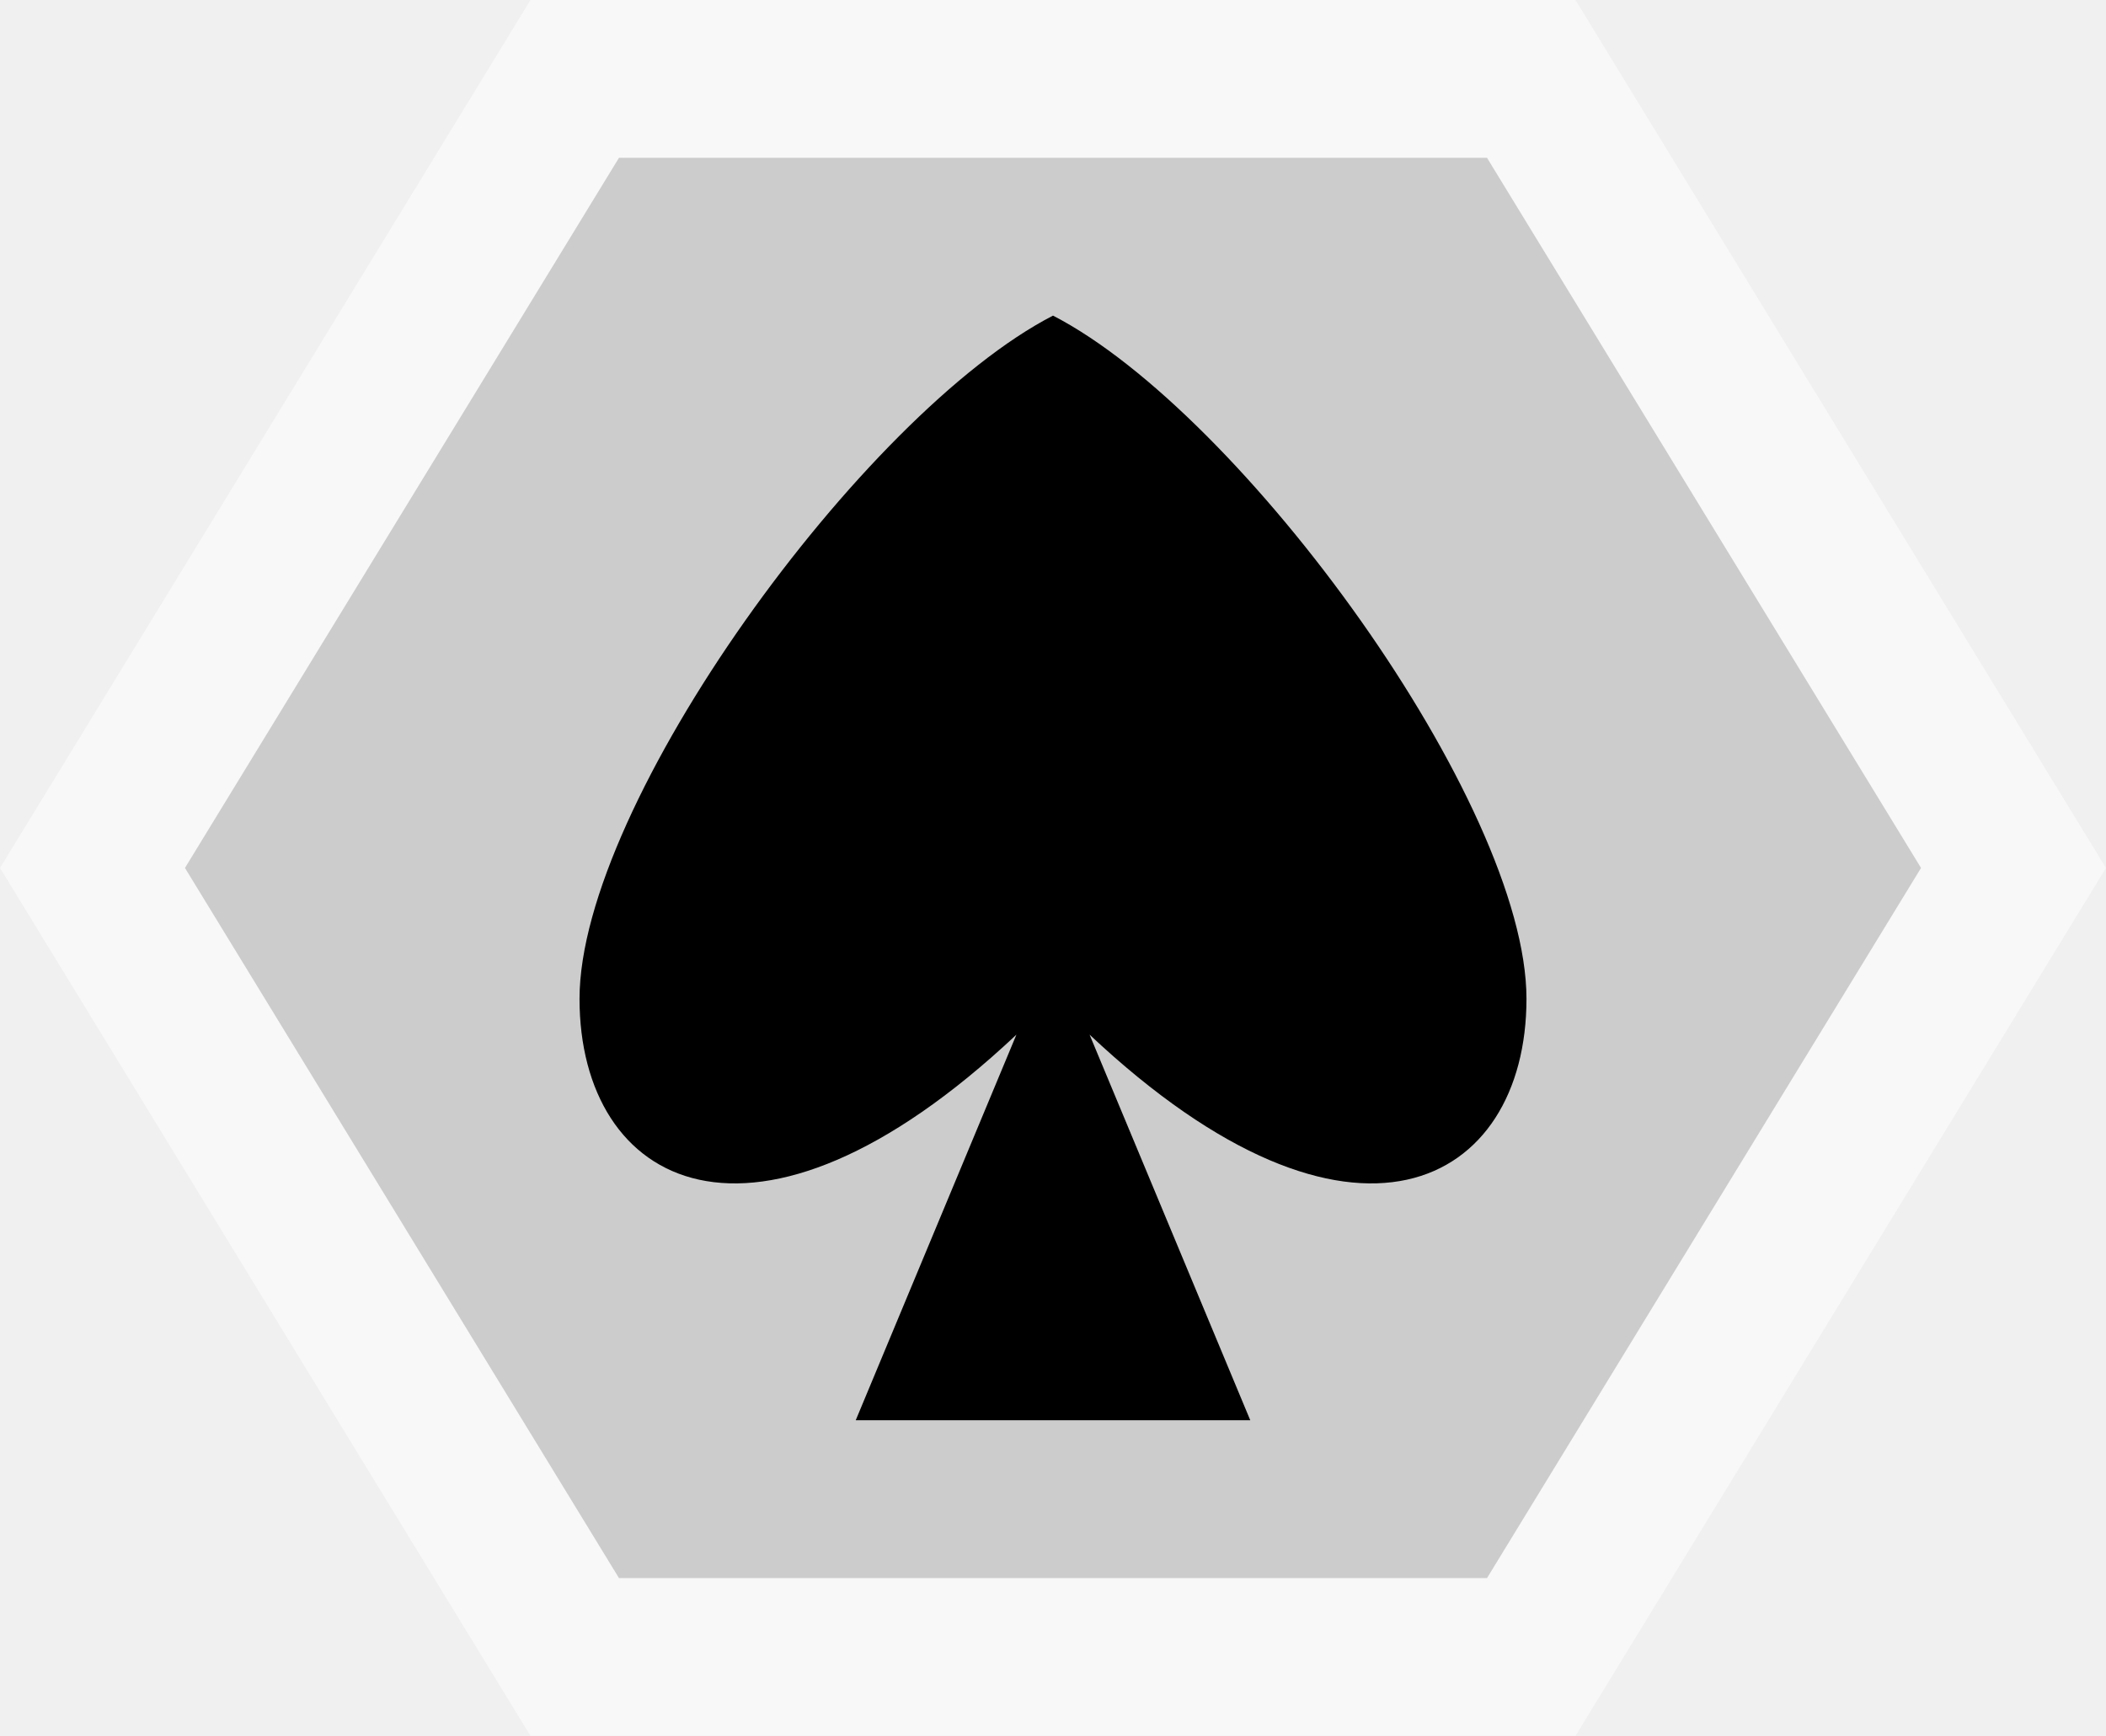
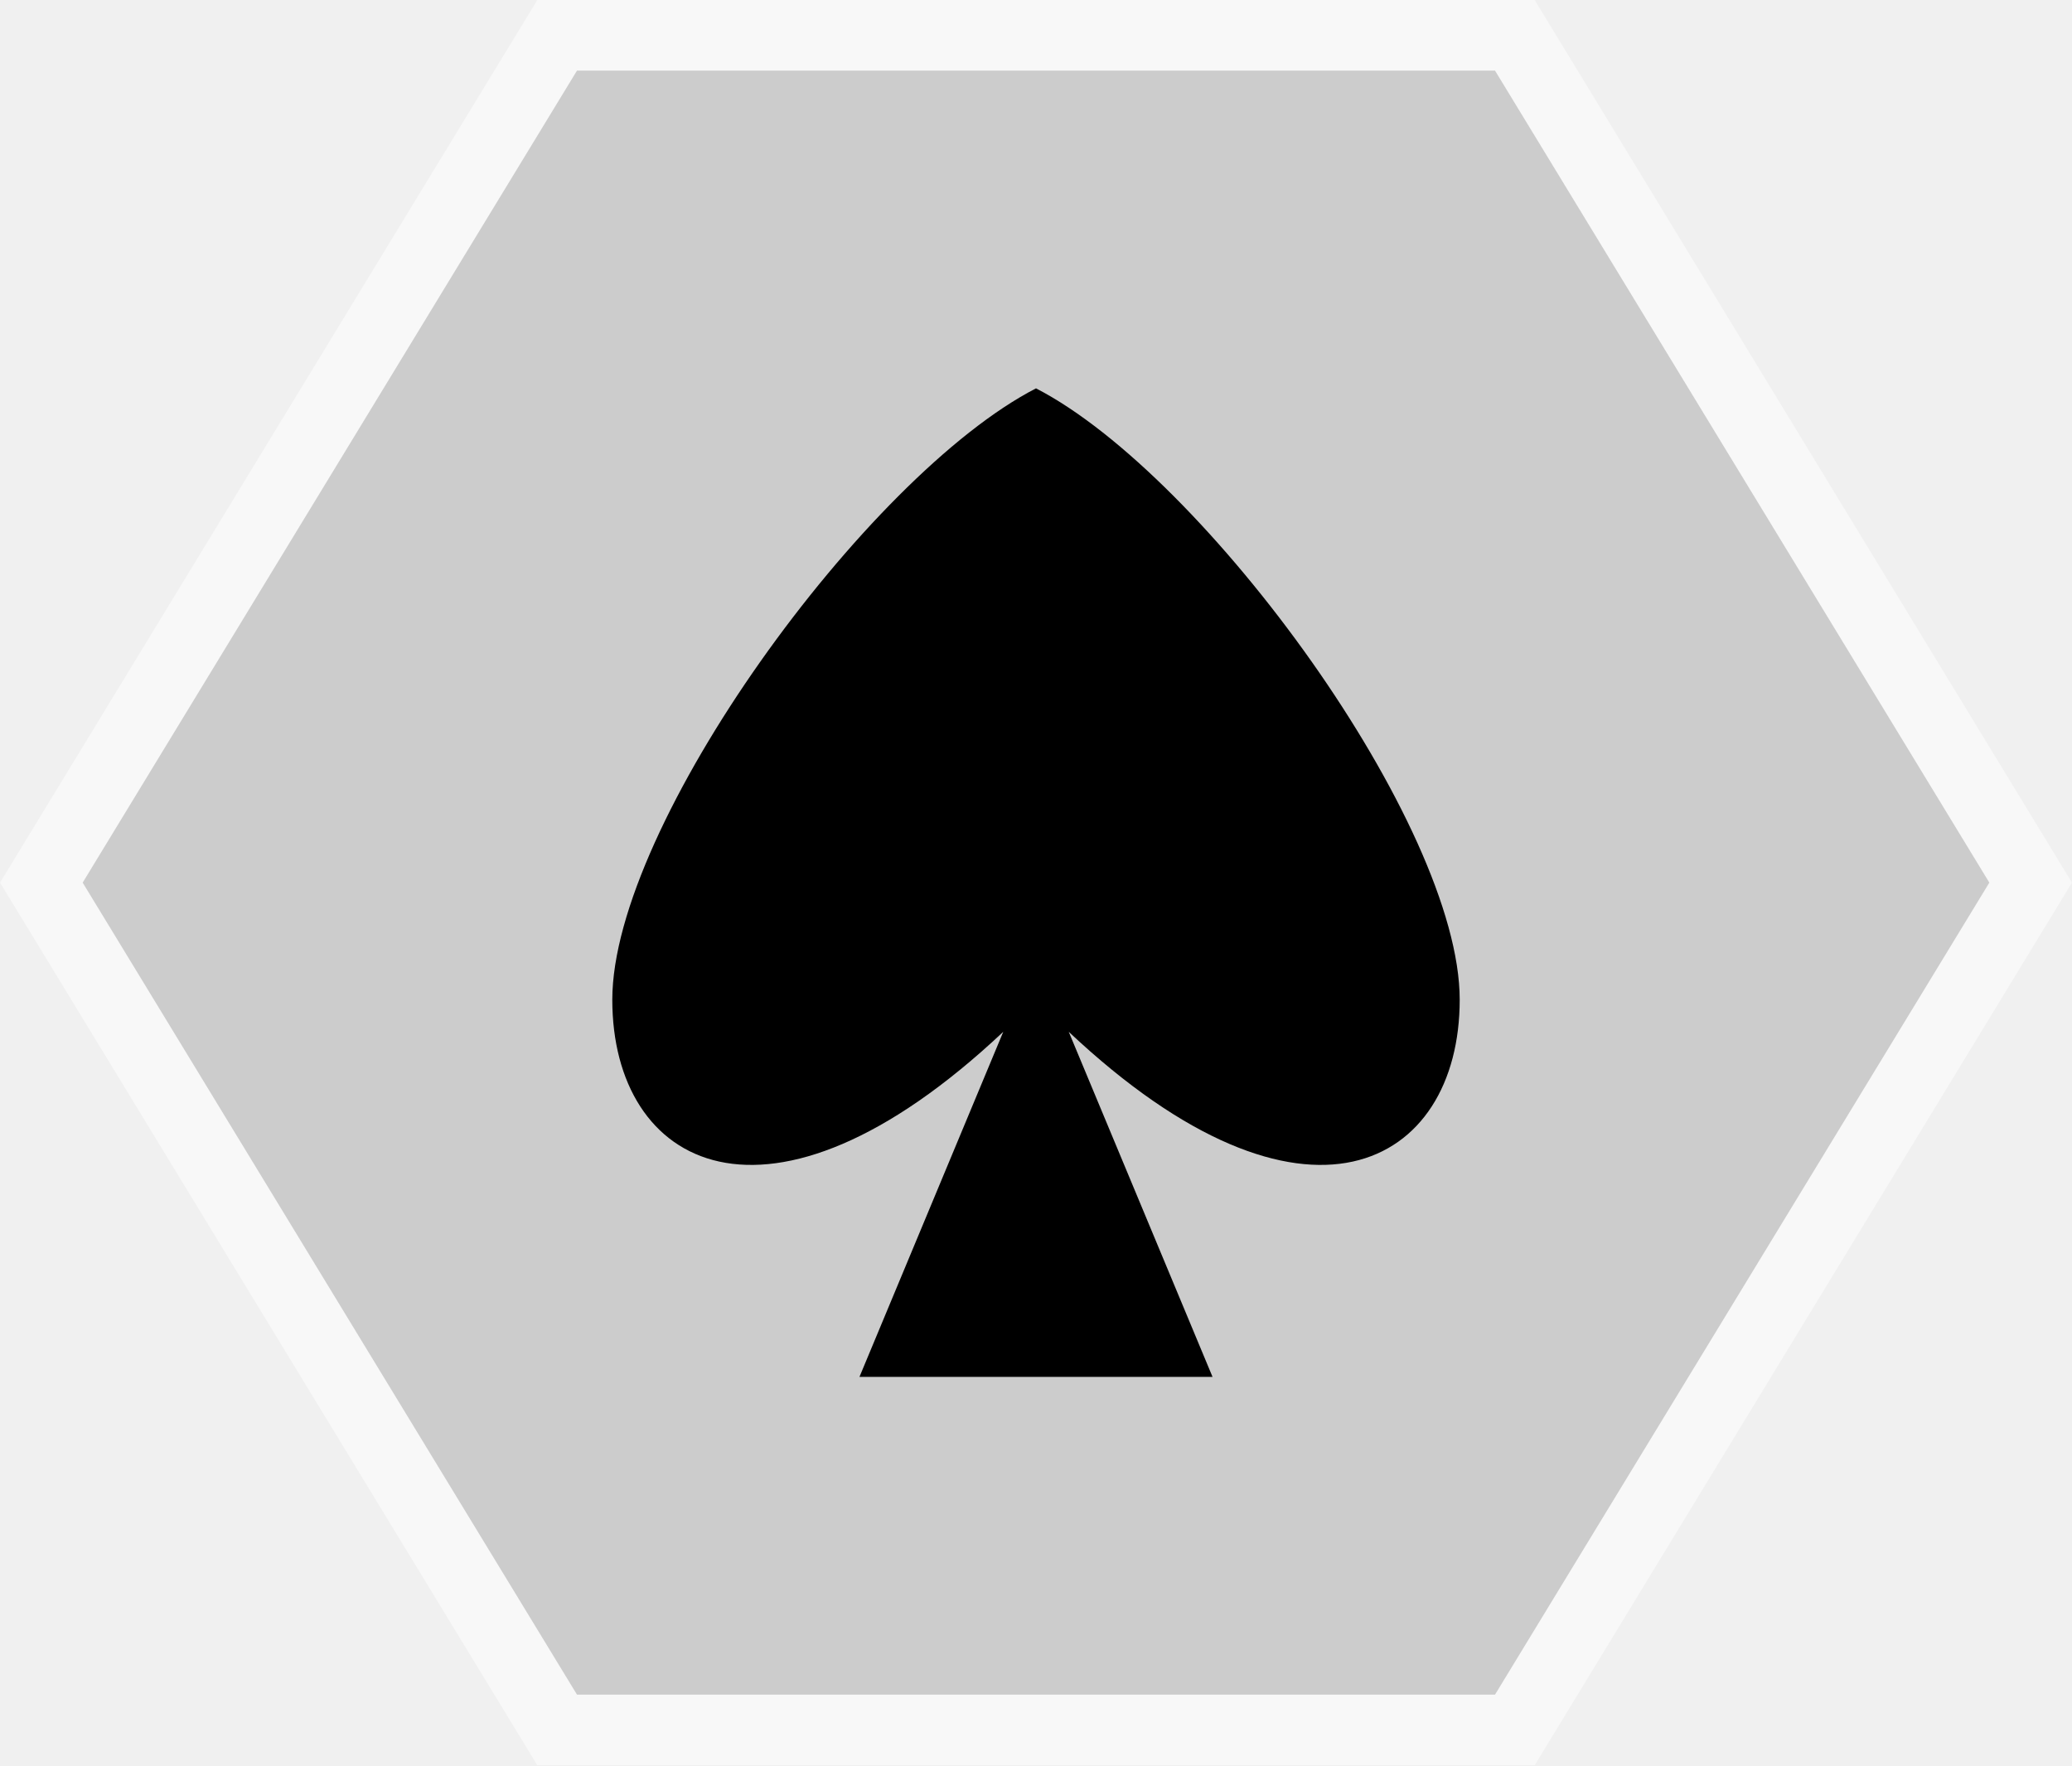
- <svg xmlns="http://www.w3.org/2000/svg" viewBox="0 0 142.335 117.333" height="117.333" width="142.335" xml:space="preserve" id="svg2" version="1.1">
+ <svg xmlns="http://www.w3.org/2000/svg" viewBox="0 0 312.974 266.667" height="266.667" width="312.974" xml:space="preserve" id="svg2" version="1.1">
  <defs id="defs6">
    <clipPath id="clipPath18" clipPathUnits="userSpaceOnUse">
      <path id="path16" d="M 0,256 H 256 V 0 H 0 Z" />
    </clipPath>
    <clipPath id="clipPath26" clipPathUnits="userSpaceOnUse">
-       <path id="path24" d="M 74.624,172 H 181.376 V 84 H 74.624 Z" />
+       <path id="path24" d="M 10.634,228 H 245.365 V 28 H 10.634 Z" />
    </clipPath>
    <clipPath id="clipPath46" clipPathUnits="userSpaceOnUse">
      <path id="path44" d="M 0,256 H 256 V 0 H 0 Z" />
    </clipPath>
  </defs>
-   <g transform="matrix(1.333333,0,0,-1.333333,-99.4992,229.3333)" id="g10">
+   <g transform="matrix(1.333333,0,0,-1.333333,-14.17933,304)" id="g10">
    <g id="g12">
      <g clip-path="url(#clipPath18)" id="g14">
        <g id="g20">
          <g id="g22" />
          <g id="g34">
            <g style="opacity:0.5" id="g32" clip-path="url(#clipPath26)">
-               <g id="g30" transform="translate(154.4863,172)">
-                 <path id="path28" style="fill:#ffffff;fill-opacity:1;fill-rule:nonzero;stroke:none" d="m 0,0 h -4.486 -44 -4.487 l -2.34,-3.829 -22,-36 -2.549,-4.171 2.549,-4.172 22,-36 2.34,-3.828 h 4.487 44 H 0 l 2.34,3.828 22,36 2.55,4.172 -2.55,4.171 -22,36 z" />
+               <g id="g30" transform="translate(184.4961,228)">
+                 <path id="path28" style="fill:#ffffff;fill-opacity:1;fill-rule:nonzero;stroke:none" d="m 0,0 h -4.496 -104 -4.496 l -2.338,-3.84 -56,-92 -2.532,-4.16 2.532,-4.159 56,-92 2.338,-3.841 h 4.496 104 H 0 l 2.338,3.841 56,92 2.531,4.159 -2.531,4.16 -56,92 z" />
              </g>
            </g>
          </g>
        </g>
      </g>
    </g>
-     <g transform="translate(150,164)" id="g36">
-       <path id="path38" style="fill:#cccccc;fill-opacity:1;fill-rule:nonzero;stroke:none" d="m 0,0 h -44 l -22,-36 22,-36 H 0 l 22,36 z" />
+     <g transform="translate(180,220)" id="g36">
+       <path id="path38" style="fill:#cccccc;fill-opacity:1;fill-rule:nonzero;stroke:none" d="m 0,0 h -104 l -56,-92 56,-92 H 0 l 56,92 z" />
    </g>
    <g id="g40">
      <g clip-path="url(#clipPath46)" id="g42">
-         <g transform="translate(128,156)" id="g48">
-           <path id="path50" style="fill:#000000;fill-opacity:1;fill-rule:nonzero;stroke:none" d="m 0,0 c -9.6,-4.947 -24,-24.737 -24,-34.633 0,-9.463 8.784,-14.388 22.146,-1.818 L -10,-56 H 10 L 1.854,-36.451 C 15.217,-49.021 24,-44.096 24,-34.633 24,-24.737 9.6,-4.947 0,0" />
+         <g transform="translate(128,184)" id="g48">
+           <path id="path50" style="fill:#000000;fill-opacity:1;fill-rule:nonzero;stroke:none" d="m 0,0 c -19.2,-9.895 -48,-49.475 -48,-69.265 0,-18.925 17.567,-28.775 44.291,-3.637 L -20,-112 H 20 L 3.709,-72.902 C 30.433,-98.04 48,-88.19 48,-69.265 48,-49.475 19.2,-9.895 0,0" />
        </g>
      </g>
    </g>
  </g>
</svg>
